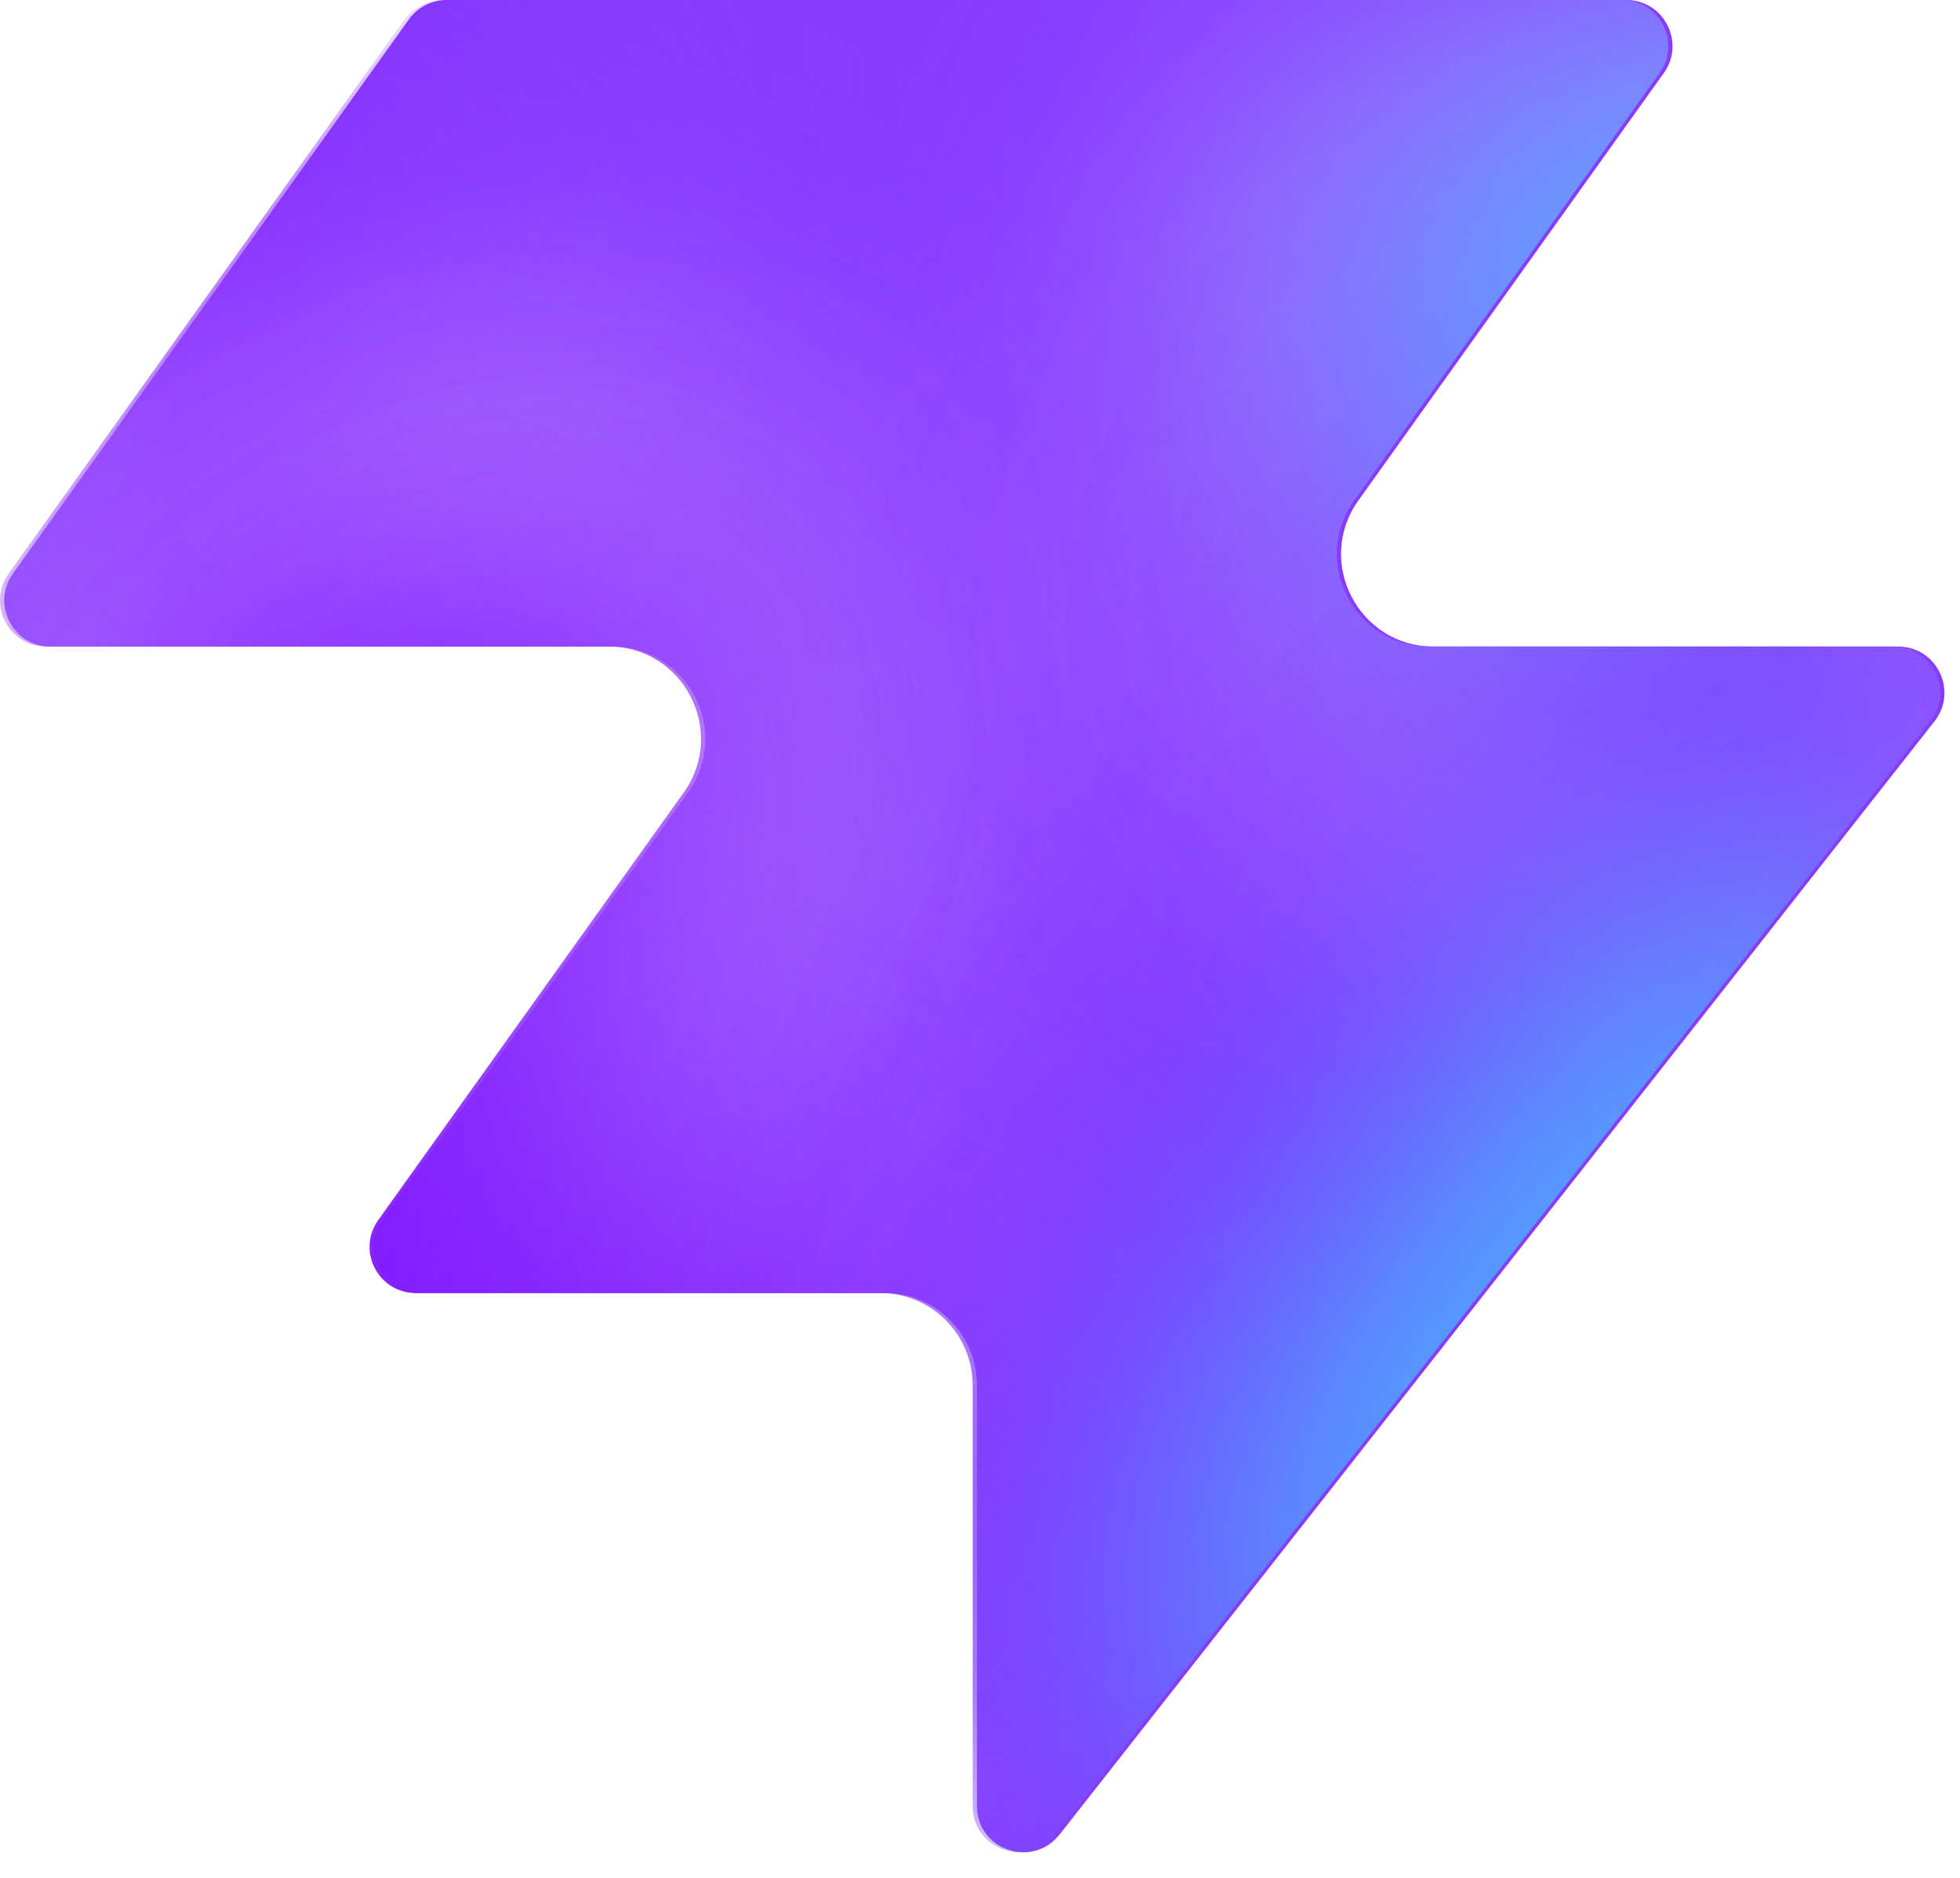
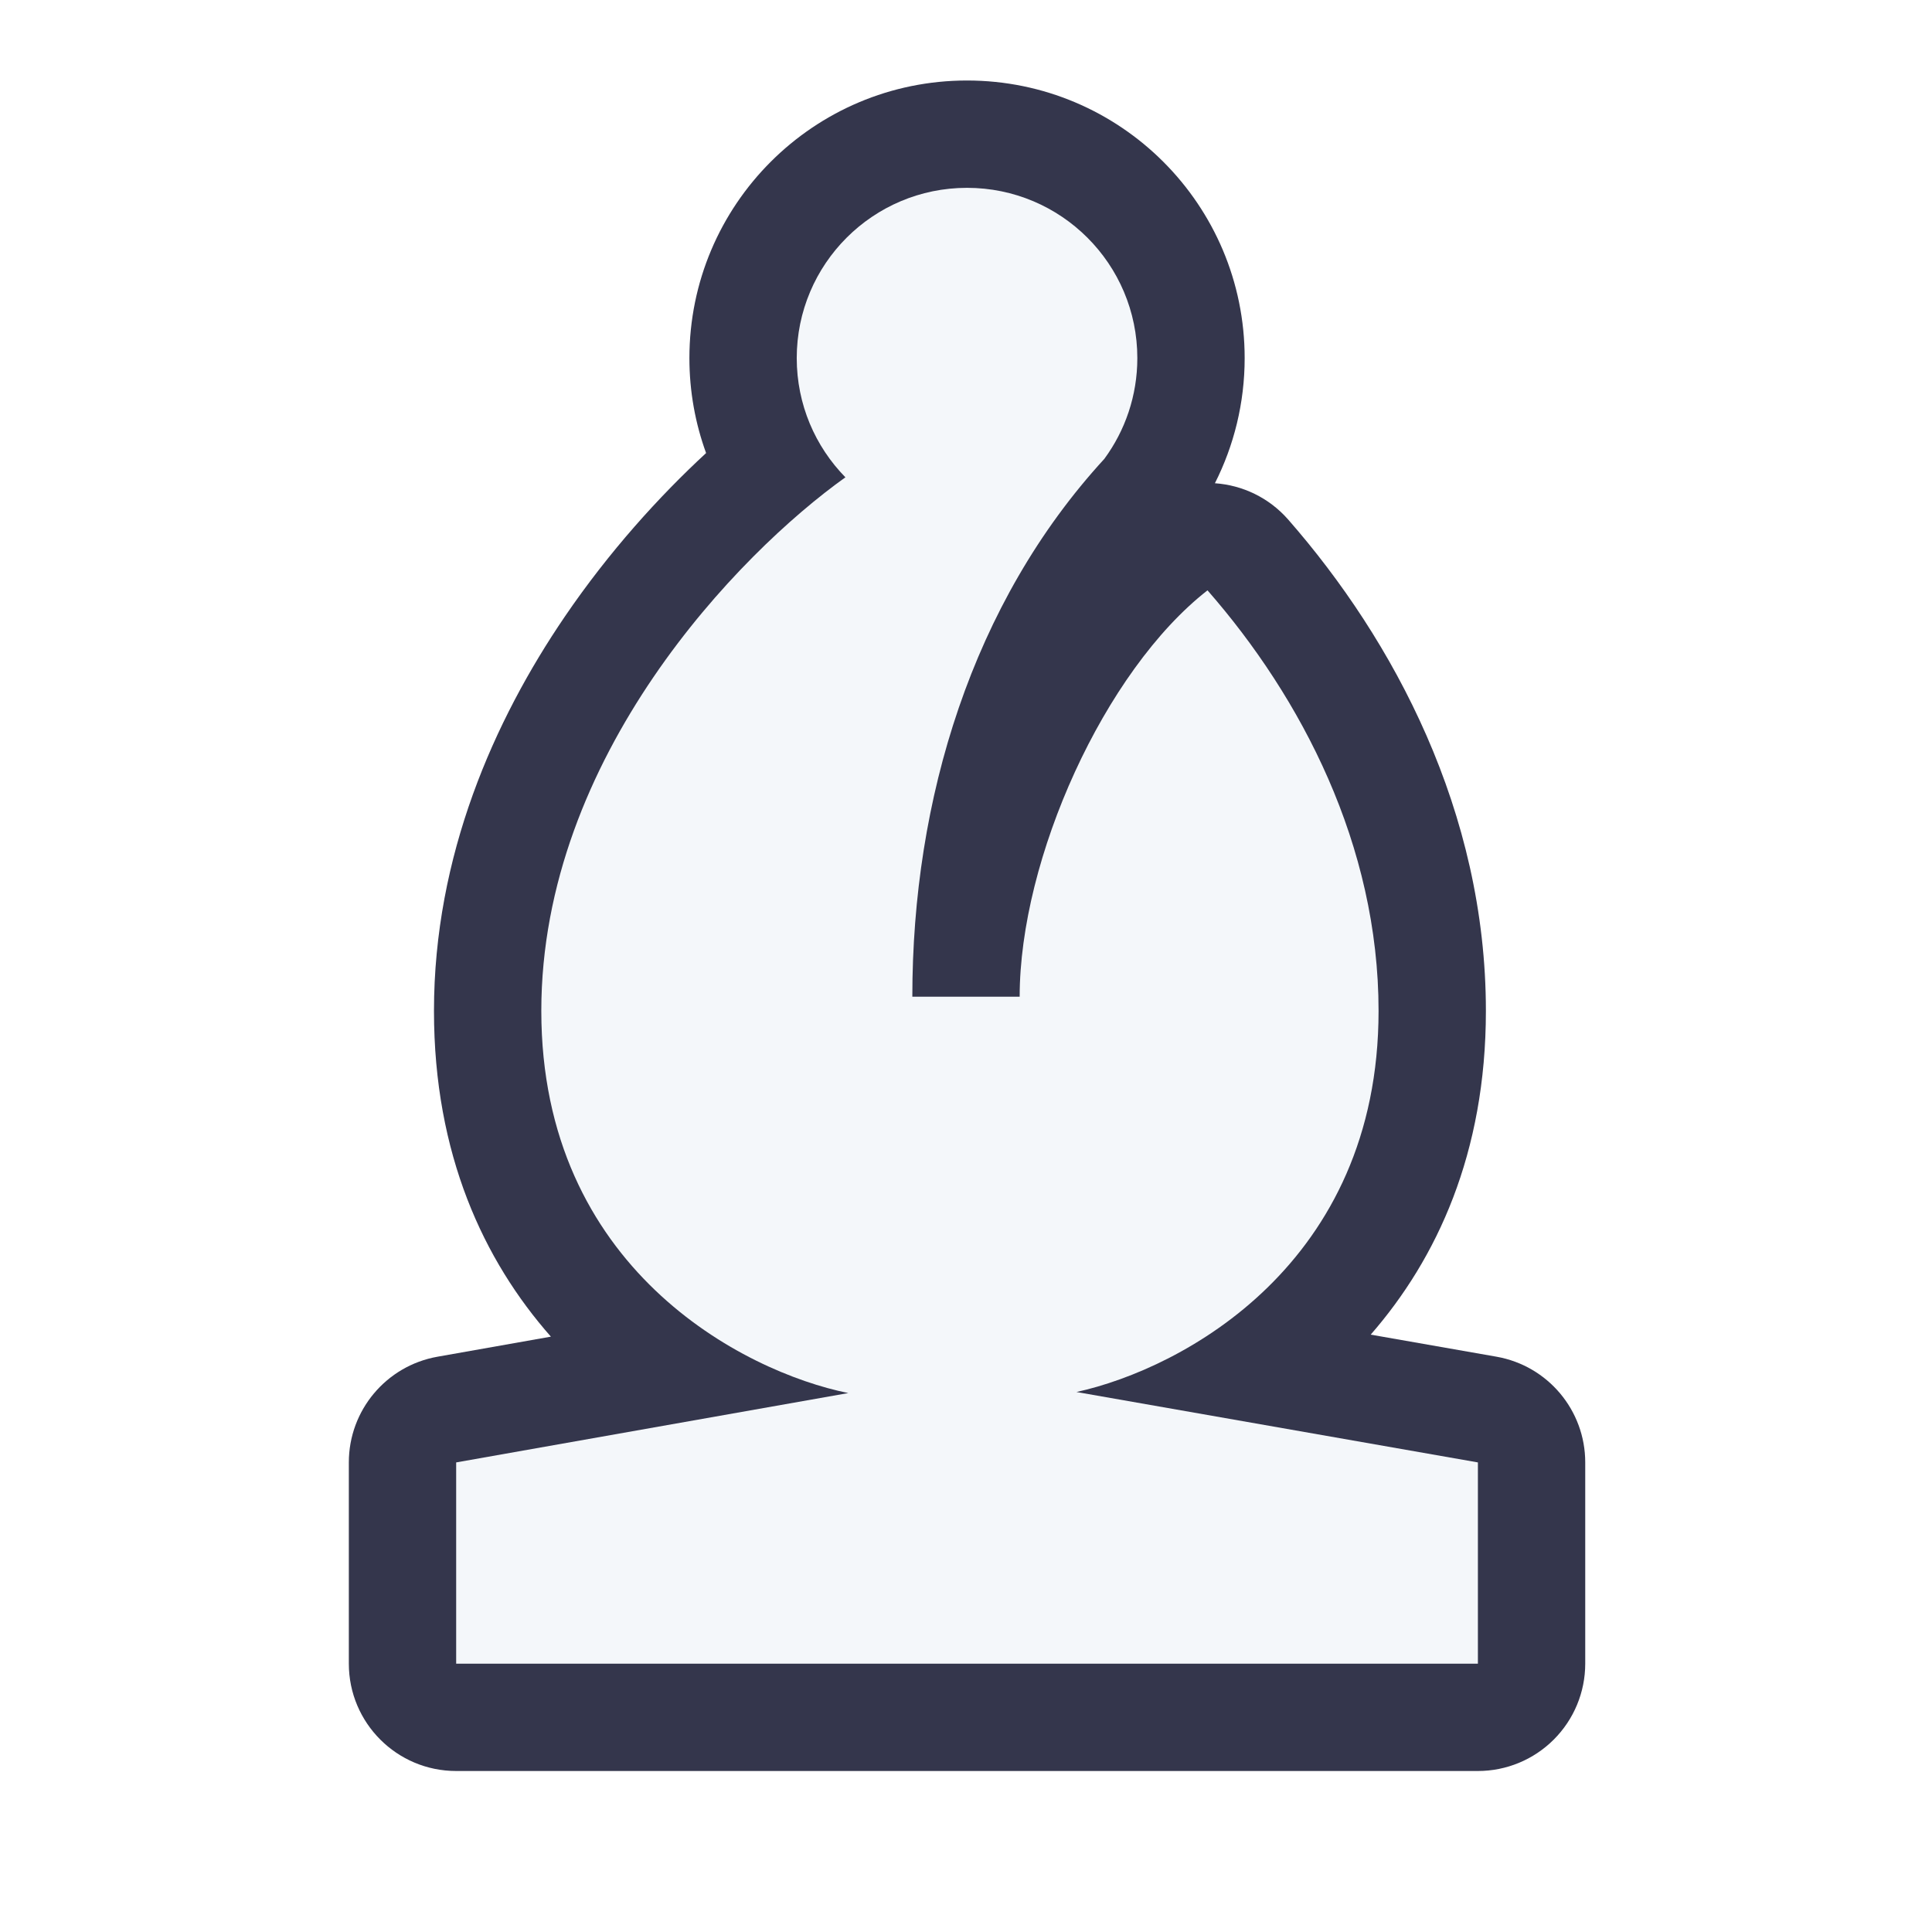
- <svg xmlns="http://www.w3.org/2000/svg" width="48" height="46" fill="none" viewBox="0 0 48 46">
-   <path fill="#863bff" d="M25.946 44.938c-.664.845-2.021.375-2.021-.698V33.937a2.26 2.26 0 0 0-2.262-2.262H10.287c-.92 0-1.456-1.04-.92-1.788l7.48-10.471c1.07-1.497 0-3.578-1.842-3.578H1.237c-.92 0-1.456-1.04-.92-1.788L10.013.474c.214-.297.556-.474.92-.474h28.894c.92 0 1.456 1.04.92 1.788l-7.48 10.471c-1.07 1.498 0 3.579 1.842 3.579h11.377c.943 0 1.473 1.088.89 1.83L25.947 44.94z" style="fill:#863bff;fill:color(display-p3 .525 .23 1);fill-opacity:1" />
-   <mask id="a" width="48" height="46" x="0" y="0" maskUnits="userSpaceOnUse" style="mask-type:alpha">
-     <path fill="#000" d="M25.842 44.938c-.664.844-2.021.375-2.021-.698V33.937a2.26 2.26 0 0 0-2.262-2.262H10.183c-.92 0-1.456-1.04-.92-1.788l7.48-10.471c1.07-1.498 0-3.579-1.842-3.579H1.133c-.92 0-1.456-1.04-.92-1.787L9.91.473c.214-.297.556-.474.92-.474h28.894c.92 0 1.456 1.04.92 1.788l-7.48 10.471c-1.07 1.498 0 3.578 1.842 3.578h11.377c.943 0 1.473 1.088.89 1.832L25.843 44.94z" style="fill:#000;fill-opacity:1" />
-   </mask>
-   <g mask="url(#a)">
-     <g filter="url(#b)">
-       <ellipse cx="5.508" cy="14.704" fill="#ede6ff" rx="5.508" ry="14.704" style="fill:#ede6ff;fill:color(display-p3 .927 .903 1);fill-opacity:1" transform="matrix(.00324 1 1 -.00324 -4.47 31.516)" />
-     </g>
-     <g filter="url(#c)">
-       <ellipse cx="10.399" cy="29.851" fill="#ede6ff" rx="10.399" ry="29.851" style="fill:#ede6ff;fill:color(display-p3 .927 .903 1);fill-opacity:1" transform="matrix(.00324 1 1 -.00324 -39.328 7.883)" />
-     </g>
-     <g filter="url(#d)">
-       <ellipse cx="5.508" cy="30.487" fill="#7e14ff" rx="5.508" ry="30.487" style="fill:#7e14ff;fill:color(display-p3 .492 .077 1);fill-opacity:1" transform="rotate(89.814 -25.913 -14.639)scale(1 -1)" />
-     </g>
-     <g filter="url(#e)">
-       <ellipse cx="5.508" cy="30.599" fill="#7e14ff" rx="5.508" ry="30.599" style="fill:#7e14ff;fill:color(display-p3 .492 .077 1);fill-opacity:1" transform="rotate(89.814 -32.644 -3.334)scale(1 -1)" />
-     </g>
-     <g filter="url(#f)">
-       <ellipse cx="5.508" cy="30.599" fill="#7e14ff" rx="5.508" ry="30.599" style="fill:#7e14ff;fill:color(display-p3 .492 .077 1);fill-opacity:1" transform="matrix(.00324 1 1 -.00324 -34.34 30.47)" />
-     </g>
-     <g filter="url(#g)">
-       <ellipse cx="14.072" cy="22.078" fill="#ede6ff" rx="14.072" ry="22.078" style="fill:#ede6ff;fill:color(display-p3 .927 .903 1);fill-opacity:1" transform="rotate(93.35 24.506 48.493)scale(-1 1)" />
-     </g>
-     <g filter="url(#h)">
-       <ellipse cx="3.47" cy="21.501" fill="#7e14ff" rx="3.47" ry="21.501" style="fill:#7e14ff;fill:color(display-p3 .492 .077 1);fill-opacity:1" transform="rotate(89.009 28.708 47.59)scale(-1 1)" />
-     </g>
-     <g filter="url(#i)">
-       <ellipse cx="3.47" cy="21.501" fill="#7e14ff" rx="3.47" ry="21.501" style="fill:#7e14ff;fill:color(display-p3 .492 .077 1);fill-opacity:1" transform="rotate(89.009 28.708 47.59)scale(-1 1)" />
-     </g>
-     <g filter="url(#j)">
-       <ellipse cx=".387" cy="8.972" fill="#7e14ff" rx="4.407" ry="29.108" style="fill:#7e14ff;fill:color(display-p3 .492 .077 1);fill-opacity:1" transform="rotate(39.51 .387 8.972)" />
-     </g>
-     <g filter="url(#k)">
-       <ellipse cx="47.523" cy="-6.092" fill="#7e14ff" rx="4.407" ry="29.108" style="fill:#7e14ff;fill:color(display-p3 .492 .077 1);fill-opacity:1" transform="rotate(37.892 47.523 -6.092)" />
-     </g>
-     <g filter="url(#l)">
-       <ellipse cx="41.412" cy="6.333" fill="#47bfff" rx="5.971" ry="9.665" style="fill:#47bfff;fill:color(display-p3 .28 .748 1);fill-opacity:1" transform="rotate(37.892 41.412 6.333)" />
-     </g>
-     <g filter="url(#m)">
-       <ellipse cx="-1.879" cy="38.332" fill="#7e14ff" rx="4.407" ry="29.108" style="fill:#7e14ff;fill:color(display-p3 .492 .077 1);fill-opacity:1" transform="rotate(37.892 -1.88 38.332)" />
-     </g>
-     <g filter="url(#n)">
-       <ellipse cx="-1.879" cy="38.332" fill="#7e14ff" rx="4.407" ry="29.108" style="fill:#7e14ff;fill:color(display-p3 .492 .077 1);fill-opacity:1" transform="rotate(37.892 -1.88 38.332)" />
-     </g>
-     <g filter="url(#o)">
-       <ellipse cx="35.651" cy="29.907" fill="#7e14ff" rx="4.407" ry="29.108" style="fill:#7e14ff;fill:color(display-p3 .492 .077 1);fill-opacity:1" transform="rotate(37.892 35.651 29.907)" />
-     </g>
-     <g filter="url(#p)">
-       <ellipse cx="38.418" cy="32.4" fill="#47bfff" rx="5.971" ry="15.297" style="fill:#47bfff;fill:color(display-p3 .28 .748 1);fill-opacity:1" transform="rotate(37.892 38.418 32.4)" />
-     </g>
-   </g>
-   <defs>
-     <filter id="b" width="60.045" height="41.654" x="-19.77" y="16.149" color-interpolation-filters="sRGB" filterUnits="userSpaceOnUse">
-       <feFlood flood-opacity="0" result="BackgroundImageFix" />
-       <feBlend in="SourceGraphic" in2="BackgroundImageFix" result="shape" />
-       <feGaussianBlur result="effect1_foregroundBlur_2002_17158" stdDeviation="7.659" />
-     </filter>
-     <filter id="c" width="90.34" height="51.437" x="-54.613" y="-7.533" color-interpolation-filters="sRGB" filterUnits="userSpaceOnUse">
-       <feFlood flood-opacity="0" result="BackgroundImageFix" />
-       <feBlend in="SourceGraphic" in2="BackgroundImageFix" result="shape" />
-       <feGaussianBlur result="effect1_foregroundBlur_2002_17158" stdDeviation="7.659" />
-     </filter>
-     <filter id="d" width="79.355" height="29.4" x="-49.64" y="2.03" color-interpolation-filters="sRGB" filterUnits="userSpaceOnUse">
-       <feFlood flood-opacity="0" result="BackgroundImageFix" />
-       <feBlend in="SourceGraphic" in2="BackgroundImageFix" result="shape" />
-       <feGaussianBlur result="effect1_foregroundBlur_2002_17158" stdDeviation="4.596" />
-     </filter>
-     <filter id="e" width="79.579" height="29.4" x="-45.045" y="20.029" color-interpolation-filters="sRGB" filterUnits="userSpaceOnUse">
-       <feFlood flood-opacity="0" result="BackgroundImageFix" />
-       <feBlend in="SourceGraphic" in2="BackgroundImageFix" result="shape" />
-       <feGaussianBlur result="effect1_foregroundBlur_2002_17158" stdDeviation="4.596" />
-     </filter>
-     <filter id="f" width="79.579" height="29.4" x="-43.513" y="21.178" color-interpolation-filters="sRGB" filterUnits="userSpaceOnUse">
-       <feFlood flood-opacity="0" result="BackgroundImageFix" />
-       <feBlend in="SourceGraphic" in2="BackgroundImageFix" result="shape" />
-       <feGaussianBlur result="effect1_foregroundBlur_2002_17158" stdDeviation="4.596" />
-     </filter>
-     <filter id="g" width="74.749" height="58.852" x="15.756" y="-17.901" color-interpolation-filters="sRGB" filterUnits="userSpaceOnUse">
-       <feFlood flood-opacity="0" result="BackgroundImageFix" />
-       <feBlend in="SourceGraphic" in2="BackgroundImageFix" result="shape" />
-       <feGaussianBlur result="effect1_foregroundBlur_2002_17158" stdDeviation="7.659" />
-     </filter>
-     <filter id="h" width="61.377" height="25.362" x="23.548" y="2.284" color-interpolation-filters="sRGB" filterUnits="userSpaceOnUse">
-       <feFlood flood-opacity="0" result="BackgroundImageFix" />
-       <feBlend in="SourceGraphic" in2="BackgroundImageFix" result="shape" />
-       <feGaussianBlur result="effect1_foregroundBlur_2002_17158" stdDeviation="4.596" />
-     </filter>
-     <filter id="i" width="61.377" height="25.362" x="23.548" y="2.284" color-interpolation-filters="sRGB" filterUnits="userSpaceOnUse">
-       <feFlood flood-opacity="0" result="BackgroundImageFix" />
-       <feBlend in="SourceGraphic" in2="BackgroundImageFix" result="shape" />
-       <feGaussianBlur result="effect1_foregroundBlur_2002_17158" stdDeviation="4.596" />
-     </filter>
-     <filter id="j" width="56.045" height="63.649" x="-27.636" y="-22.853" color-interpolation-filters="sRGB" filterUnits="userSpaceOnUse">
-       <feFlood flood-opacity="0" result="BackgroundImageFix" />
-       <feBlend in="SourceGraphic" in2="BackgroundImageFix" result="shape" />
-       <feGaussianBlur result="effect1_foregroundBlur_2002_17158" stdDeviation="4.596" />
-     </filter>
-     <filter id="k" width="54.814" height="64.646" x="20.116" y="-38.415" color-interpolation-filters="sRGB" filterUnits="userSpaceOnUse">
-       <feFlood flood-opacity="0" result="BackgroundImageFix" />
-       <feBlend in="SourceGraphic" in2="BackgroundImageFix" result="shape" />
-       <feGaussianBlur result="effect1_foregroundBlur_2002_17158" stdDeviation="4.596" />
-     </filter>
-     <filter id="l" width="33.541" height="35.313" x="24.641" y="-11.323" color-interpolation-filters="sRGB" filterUnits="userSpaceOnUse">
-       <feFlood flood-opacity="0" result="BackgroundImageFix" />
-       <feBlend in="SourceGraphic" in2="BackgroundImageFix" result="shape" />
-       <feGaussianBlur result="effect1_foregroundBlur_2002_17158" stdDeviation="4.596" />
-     </filter>
-     <filter id="m" width="54.814" height="64.646" x="-29.286" y="6.009" color-interpolation-filters="sRGB" filterUnits="userSpaceOnUse">
-       <feFlood flood-opacity="0" result="BackgroundImageFix" />
-       <feBlend in="SourceGraphic" in2="BackgroundImageFix" result="shape" />
-       <feGaussianBlur result="effect1_foregroundBlur_2002_17158" stdDeviation="4.596" />
-     </filter>
-     <filter id="n" width="54.814" height="64.646" x="-29.286" y="6.009" color-interpolation-filters="sRGB" filterUnits="userSpaceOnUse">
-       <feFlood flood-opacity="0" result="BackgroundImageFix" />
-       <feBlend in="SourceGraphic" in2="BackgroundImageFix" result="shape" />
-       <feGaussianBlur result="effect1_foregroundBlur_2002_17158" stdDeviation="4.596" />
-     </filter>
-     <filter id="o" width="54.814" height="64.646" x="8.244" y="-2.416" color-interpolation-filters="sRGB" filterUnits="userSpaceOnUse">
-       <feFlood flood-opacity="0" result="BackgroundImageFix" />
-       <feBlend in="SourceGraphic" in2="BackgroundImageFix" result="shape" />
-       <feGaussianBlur result="effect1_foregroundBlur_2002_17158" stdDeviation="4.596" />
-     </filter>
-     <filter id="p" width="39.409" height="43.623" x="18.713" y="10.588" color-interpolation-filters="sRGB" filterUnits="userSpaceOnUse">
-       <feFlood flood-opacity="0" result="BackgroundImageFix" />
-       <feBlend in="SourceGraphic" in2="BackgroundImageFix" result="shape" />
-       <feGaussianBlur result="effect1_foregroundBlur_2002_17158" stdDeviation="4.596" />
-     </filter>
-   </defs>
+ <svg xmlns="http://www.w3.org/2000/svg" width="72" height="72" viewBox="0 0 72 72" fill="none">
+   <path d="M26.314 16.884C25.912 15.78 25.692 14.588 25.692 13.346C25.692 7.632 30.324 3 36.038 3C41.752 3 46.385 7.632 46.385 13.346C46.385 15.02 45.985 16.607 45.276 18.009C46.296 18.08 47.287 18.54 48.01 19.366C51.938 23.855 55.375 30.255 55.375 37.673C55.375 42.977 53.549 46.907 51.082 49.738L55.768 50.56C57.681 50.896 59.077 52.557 59.077 54.5V62C59.077 63.061 58.656 64.078 57.905 64.828C57.155 65.579 56.138 66 55.077 66L17 66C14.791 66 13 64.209 13 62V54.5C13 52.56 14.393 50.899 16.303 50.561L20.53 49.813C18.029 46.976 16.173 43.024 16.173 37.673C16.173 31.885 18.416 26.845 21.047 22.982C22.7 20.554 24.572 18.493 26.314 16.884Z" fill="#34364C" />
+   <path d="M38 37.144H34C34 29.799 36.228 22.467 41.156 17.1C41.928 16.049 42.385 14.751 42.385 13.346C42.385 9.841 39.543 7 36.038 7C32.534 7 29.692 9.841 29.692 13.346C29.692 15.075 30.384 16.643 31.506 17.788C27.541 20.614 20.173 28.189 20.173 37.673C20.173 47.244 27.677 51.119 31.614 51.915L17 54.5V62L55.077 62V54.5L40.117 51.876C44.098 51 51.375 47.099 51.375 37.673C51.375 31.502 48.5 26 45 22C41.156 25 38 32 38 37.144Z" fill="#F4F7FA" />
</svg>
